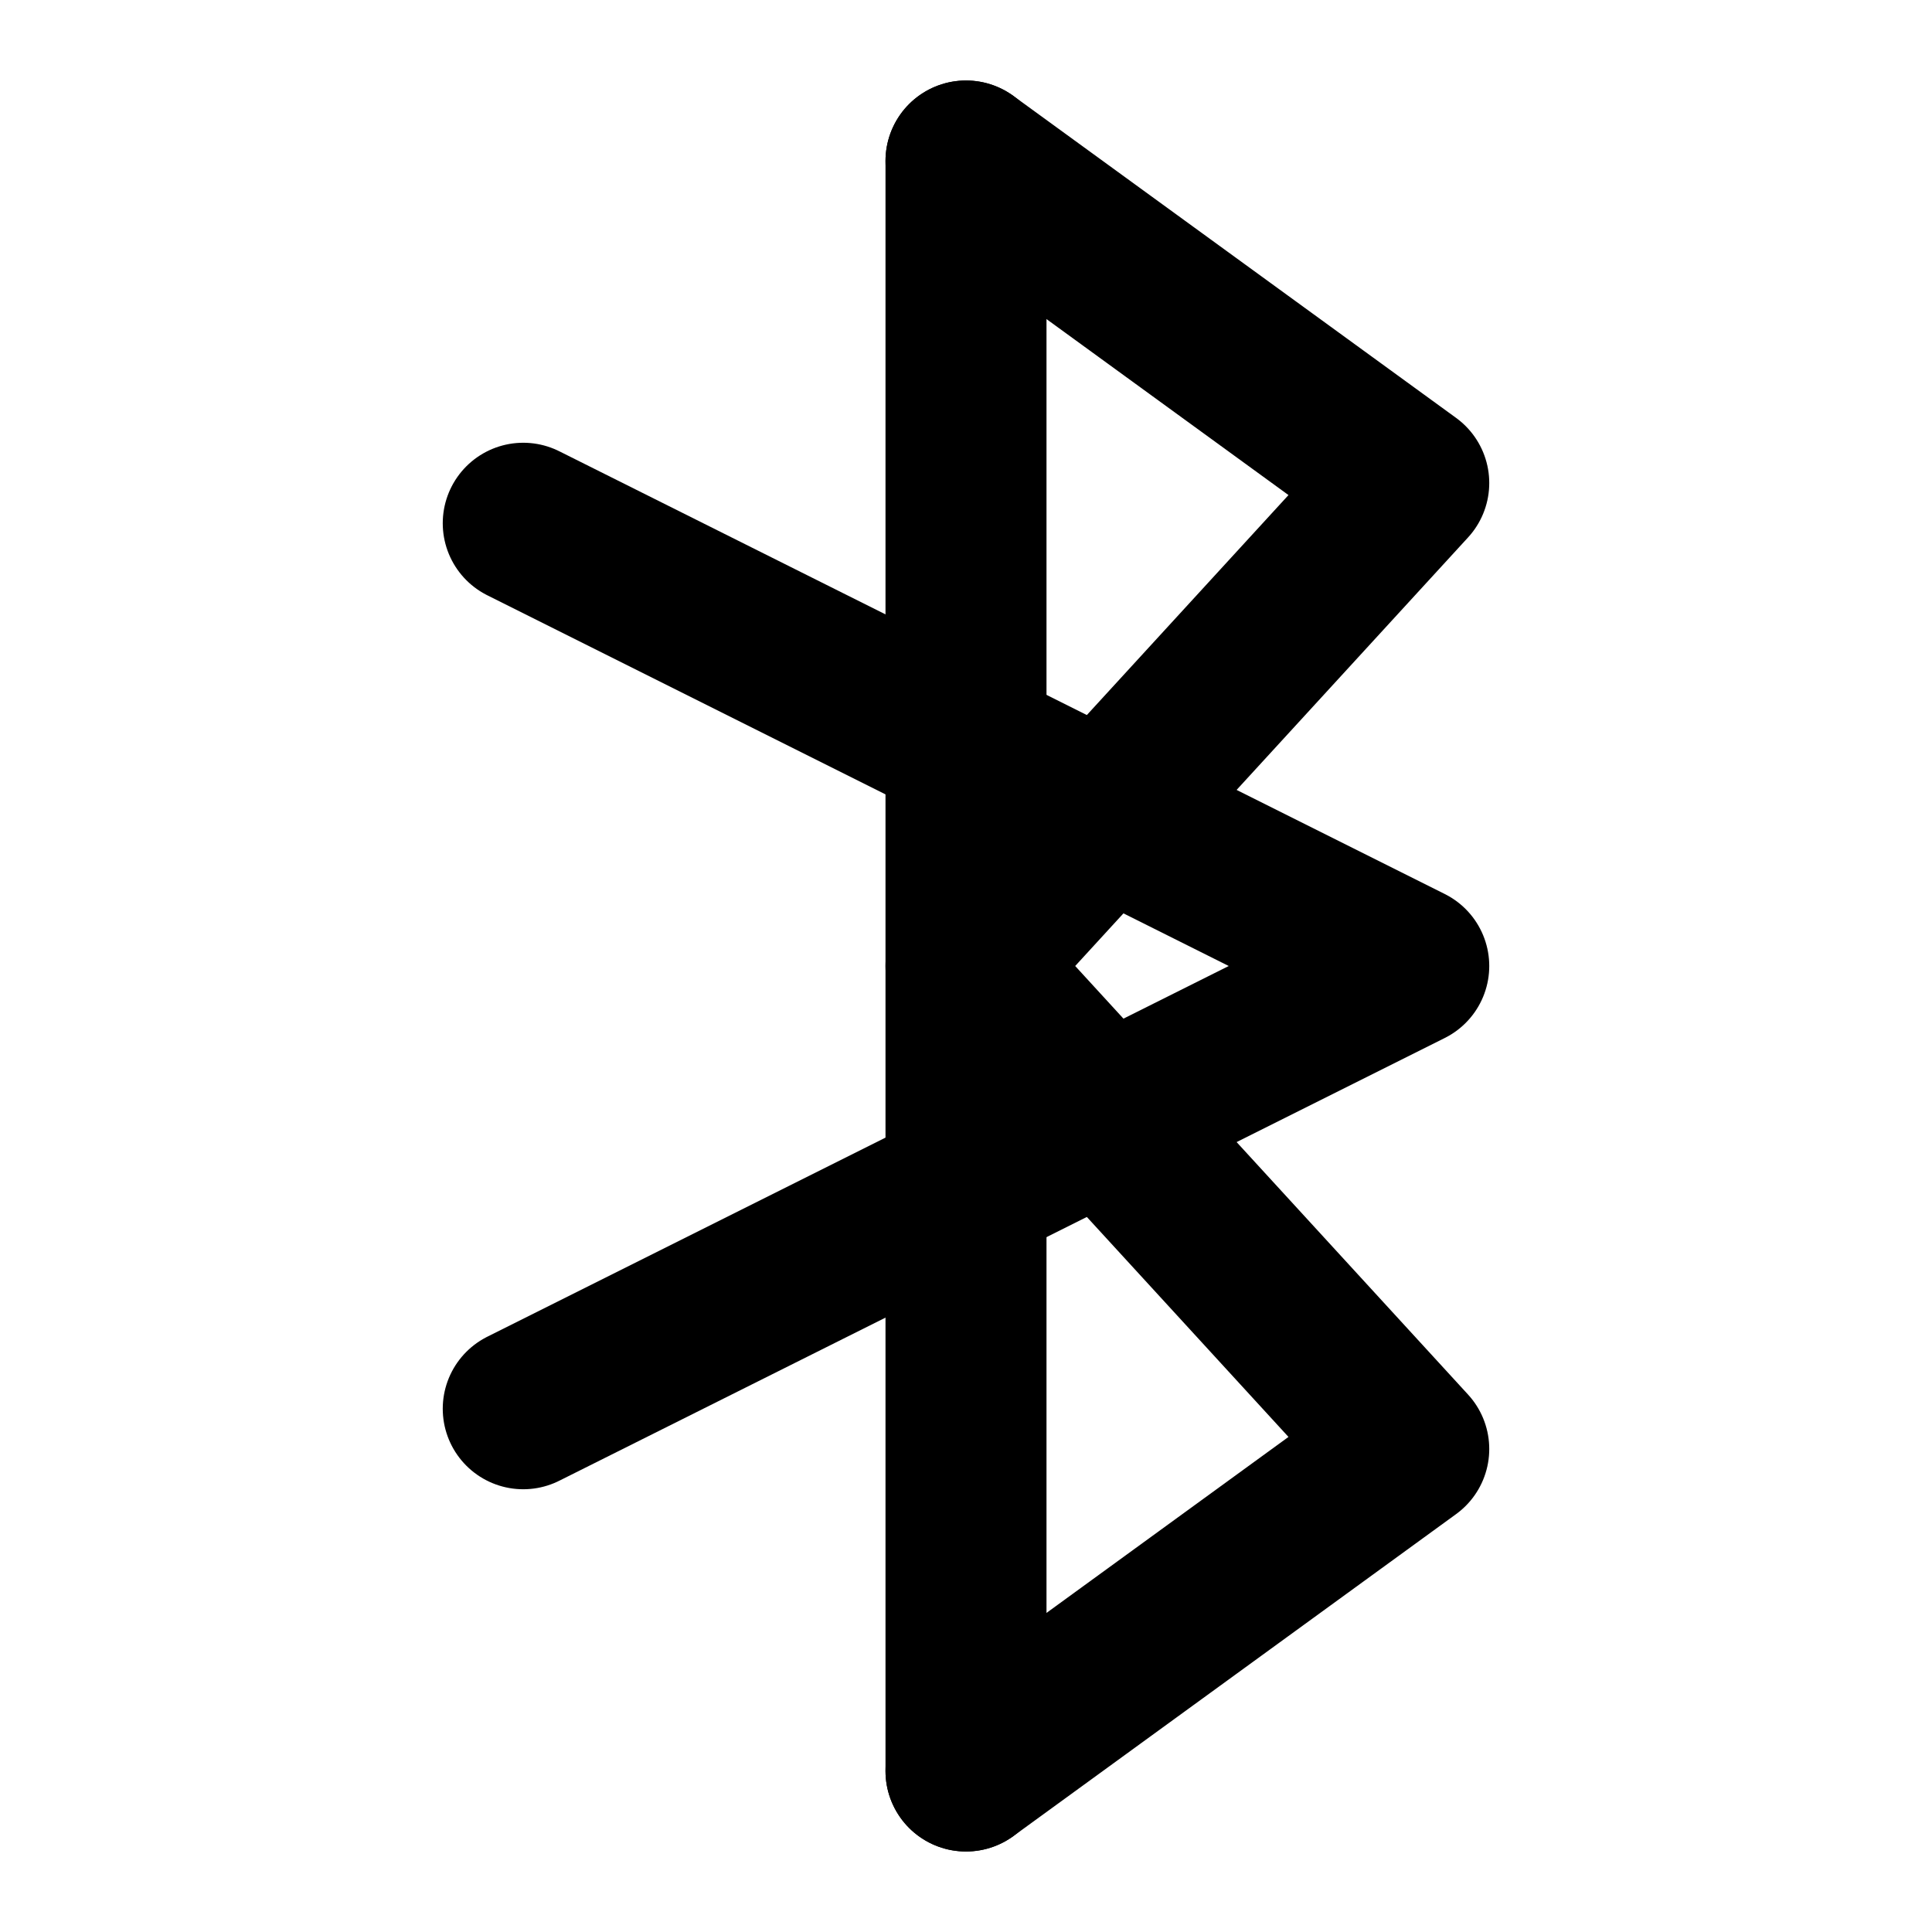
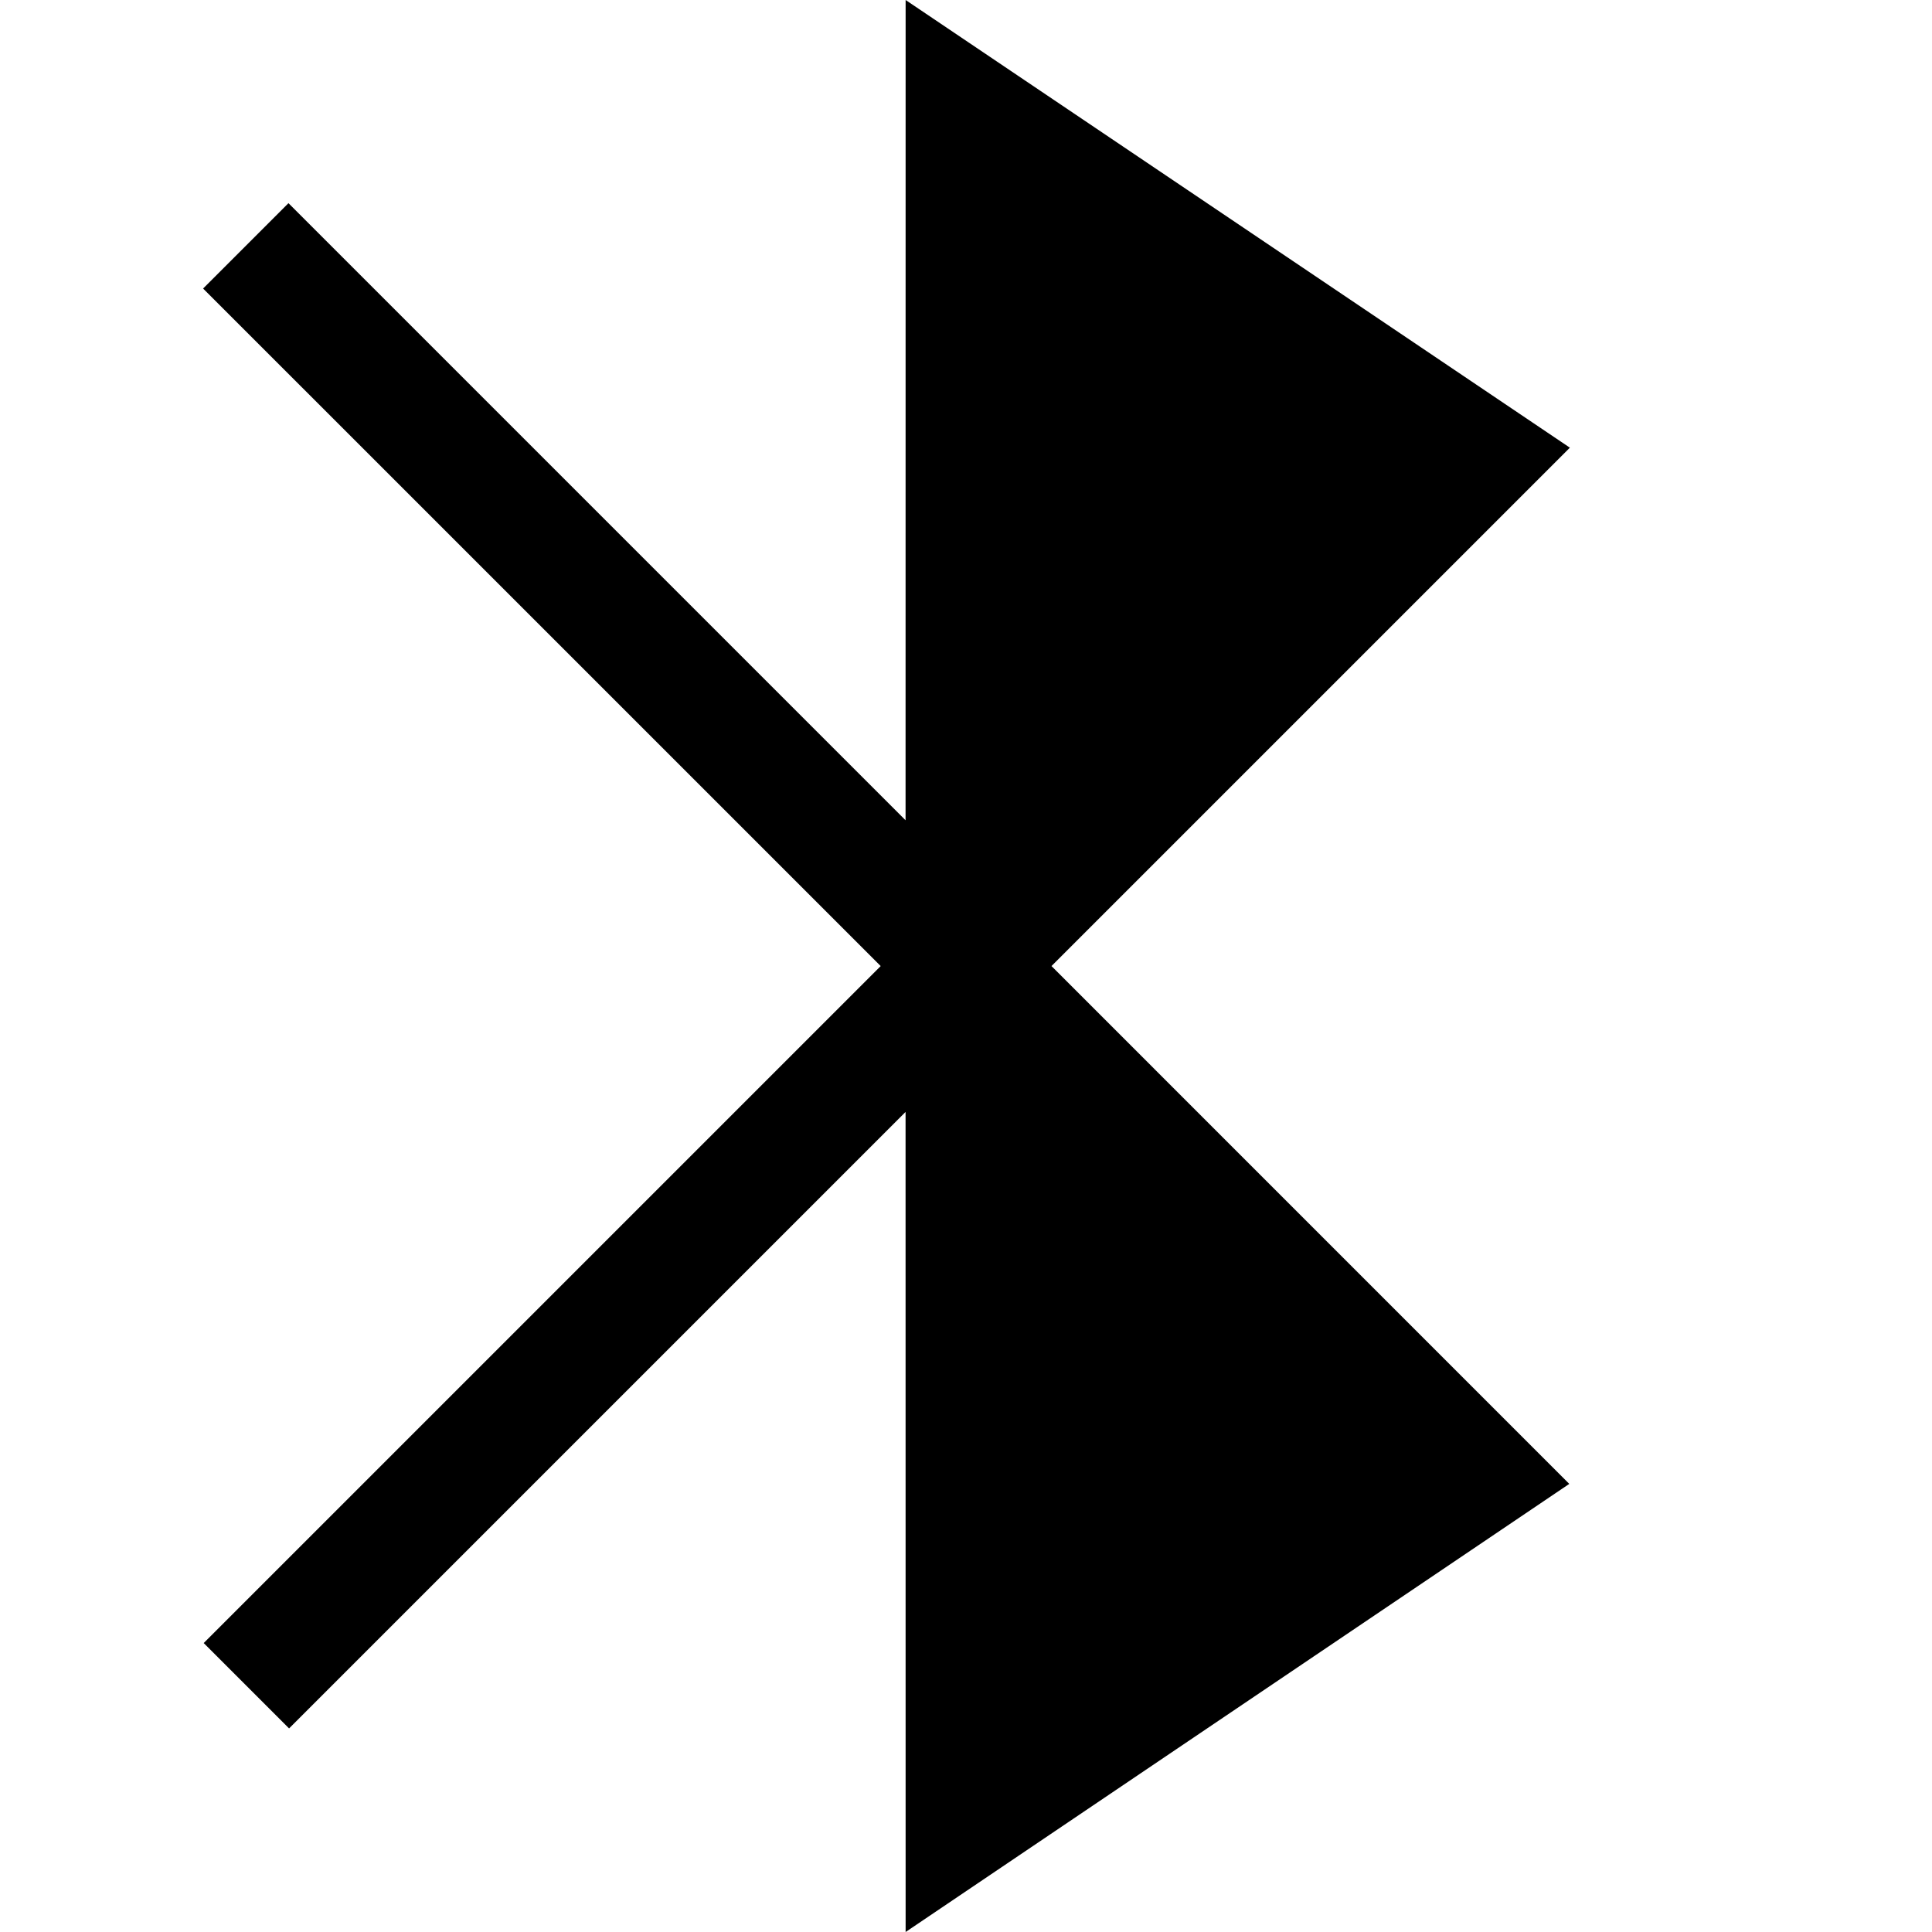
- <svg xmlns="http://www.w3.org/2000/svg" viewBox="0 0 24 24" width="24" height="24" fill="none" stroke="currentColor" stroke-width="2" stroke-linecap="round" stroke-linejoin="round">
-   <polyline points="6.5 6.5 17.5 12 6.5 17.5" />
-   <polyline points="12 2 17.5 6 12 12 17.5 18 12 22" />
-   <line x1="12" y1="2" x2="12" y2="22" />
+ <svg xmlns="http://www.w3.org/2000/svg" width="32" height="32" viewBox="0 0 32 32">
+   <path d="m15 0 11.002 7.415-8.586 8.586 8.576 8.577-10.992 7.422-.001-13.583-10.211 10.211-1.414-1.414 11.213-11.213-11.223-11.222 1.414-1.414 10.221 10.221z" fill="currentColor" />
</svg>
